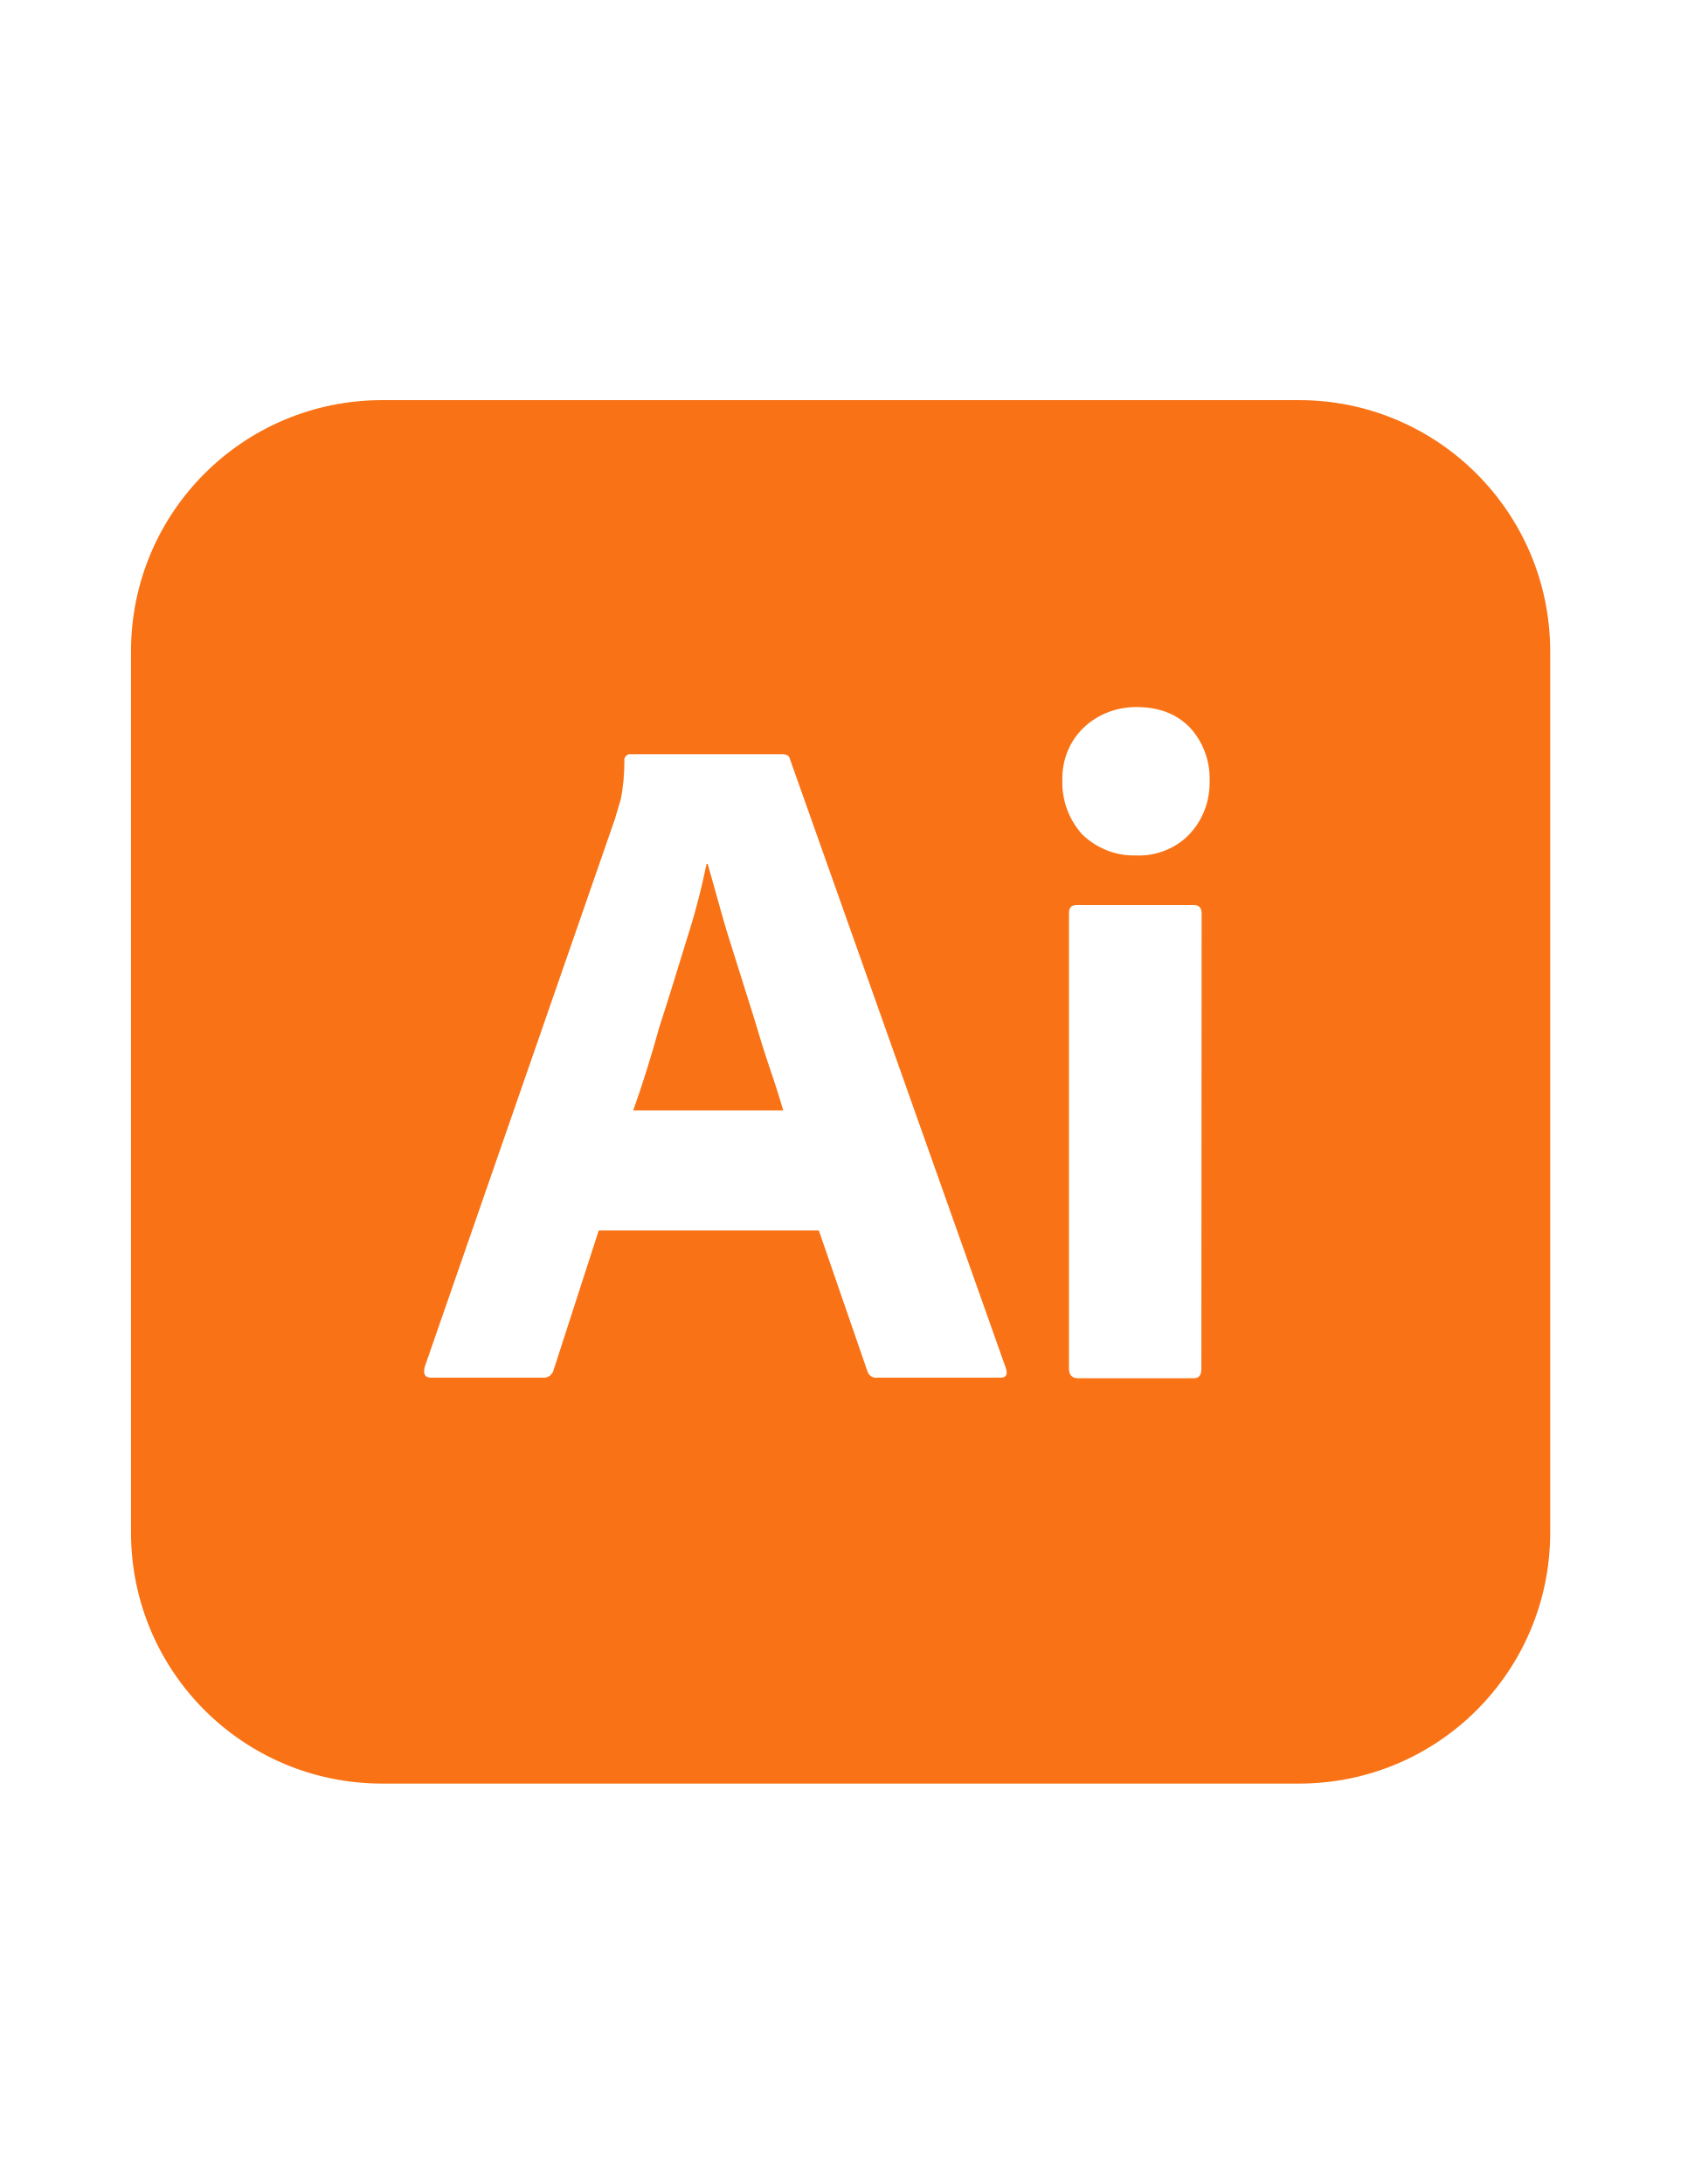
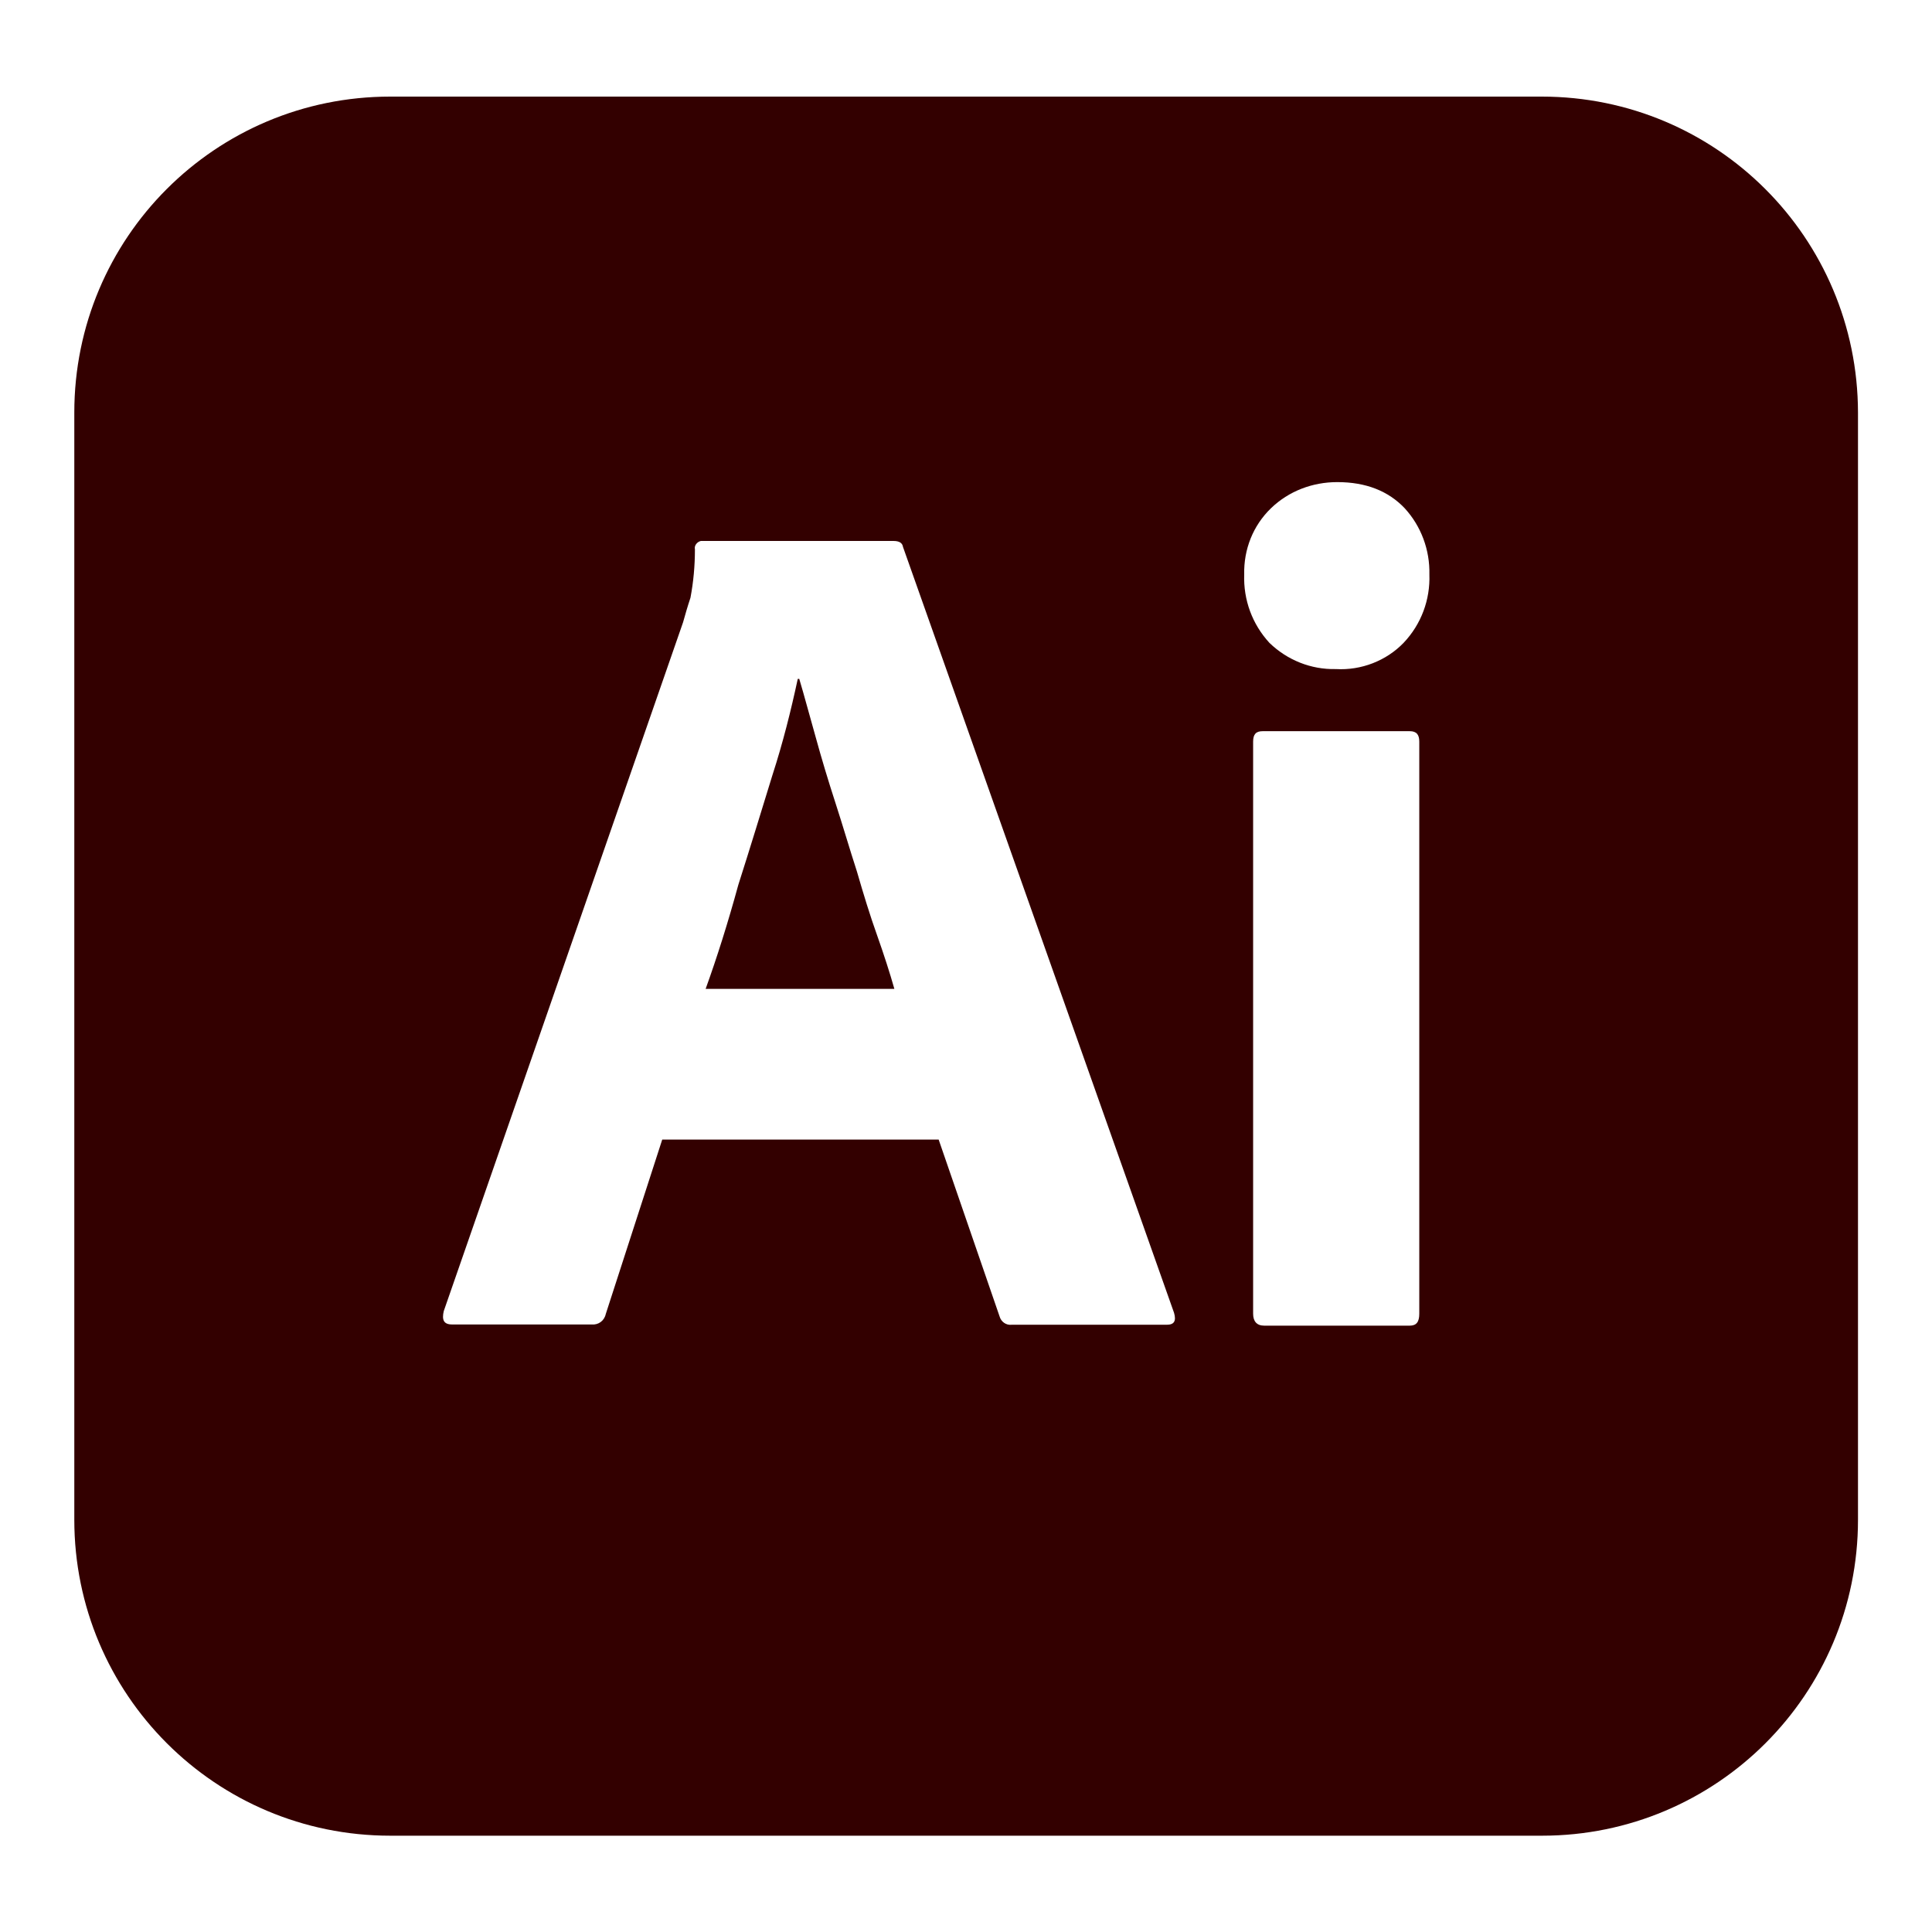
- <svg xmlns="http://www.w3.org/2000/svg" version="1.1" id="Layer_1" x="0px" y="0px" viewBox="0 0 612 792" style="enable-background:new 0 0 612 792;" xml:space="preserve">
+ <svg xmlns="http://www.w3.org/2000/svg" version="1.1" id="Layer_1" x="0px" y="0px" viewBox="0 0 650 650" style="enable-background:new 0 0 650 650;" xml:space="preserve">
  <style type="text/css">
- 	.st0{fill:#F97316;}
+ 	.st0{fill:#330000;}
</style>
  <g>
-     <path class="st0" d="M273.3,368.8c-2.1-6.6-4.1-13.1-6.2-19.7c-2.1-6.6-4.1-12.9-5.8-19.1c-1.7-6-3.2-11.6-4.7-16.7h-0.4   c-1.9,9.2-4.3,18.4-7.3,27.7c-3.2,10.3-6.4,21-9.9,31.7c-3,10.9-6.2,21-9.4,30H284c-1.3-4.5-3-9.9-4.9-15.4   C277.1,381.4,275.2,375.2,273.3,368.8z" />
-     <path class="st0" d="M471,145.1H138.6c-50.4,0-91.1,40.7-91.1,91.1v319.5c0,50.4,40.7,91.1,91.1,91.1H471   c50.4,0,91.1-40.7,91.1-91.1V236.3C562.1,185.9,521.3,145.1,471,145.1z M362.7,499.6h-44.8c-1.5,0.2-3-0.9-3.4-2.4l-17.6-51h-79.8   l-16.3,50.4c-0.4,1.9-2.1,3.2-4.1,3h-40.3c-2.4,0-3-1.3-2.4-3.9l69-198.8c0.6-2.1,1.3-4.5,2.1-7.1c0.9-4.5,1.3-9.2,1.3-13.9   c-0.2-1.1,0.6-2.1,1.7-2.4h55.5c1.7,0,2.6,0.6,2.8,1.7l78.3,220.9C365.5,498.5,364.8,499.6,362.7,499.6z M435.6,496.4   c0,2.4-0.9,3.4-2.8,3.4h-42c-2.1,0-3.2-1.3-3.2-3.4V331.2c0-2.1,0.9-3,2.8-3h42.5c1.9,0,2.8,1.1,2.8,3L435.6,496.4L435.6,496.4z    M431.1,302.7c-4.9,5.1-12.2,7.9-19.5,7.5c-7.1,0.2-13.9-2.6-19.1-7.5c-4.9-5.4-7.5-12.4-7.3-19.7c-0.2-7.3,2.6-14.2,7.7-19.1   c5.1-4.9,12-7.5,19.1-7.5c8.4,0,14.8,2.6,19.5,7.5c4.7,5.1,7.3,12,7.1,19.1C438.8,290.3,436.2,297.4,431.1,302.7z" />
+     <path class="st0" d="M288.3,293.2c-2.5-7.7-4.7-15.3-7.2-23c-2.5-7.7-4.7-15-6.7-22.3c-2-7-3.7-13.5-5.5-19.5h-0.5   c-2.3,10.7-5,21.5-8.5,32.3c-3.7,12-7.5,24.5-11.5,37c-3.5,12.8-7.2,24.5-11,35h63.5c-1.5-5.3-3.5-11.5-5.8-18   C292.7,308,290.5,300.8,288.3,293.2z" />
+     <path class="st0" d="M518.7,32.5H131.3C72.5,32.5,25,80,25,138.8v372.5c0,58.7,47.5,106.3,106.3,106.3h387.5   c58.7,0,106.3-47.5,106.3-106.3V138.8C625,80,577.5,32.5,518.7,32.5z M392.5,445.7h-52.2c-1.8,0.2-3.5-1-4-2.8l-20.5-59.5h-93   l-19,58.7c-0.5,2.3-2.5,3.7-4.7,3.5h-47c-2.8,0-3.5-1.5-2.8-4.5l80.5-231.7c0.7-2.5,1.5-5.3,2.5-8.3c1-5.3,1.5-10.7,1.5-16.3   c-0.3-1.2,0.7-2.5,2-2.8h64.8c2,0,3,0.7,3.2,2L395,441.7C395.8,444.5,395,445.7,392.5,445.7z M477.5,442c0,2.8-1,4-3.2,4h-49   c-2.5,0-3.7-1.5-3.7-4V249.5c0-2.5,1-3.5,3.2-3.5h49.5c2.3,0,3.2,1.2,3.2,3.5L477.5,442L477.5,442z M472.2,216.3   c-5.8,6-14.2,9.3-22.8,8.8c-8.3,0.2-16.3-3-22.3-8.8c-5.8-6.3-8.8-14.5-8.5-23c-0.2-8.5,3-16.5,9-22.3c6-5.8,14-8.8,22.3-8.8   c9.7,0,17.2,3,22.7,8.8c5.5,6,8.5,14,8.3,22.3C481.2,201.7,478.2,210,472.2,216.3z" />
  </g>
</svg>
